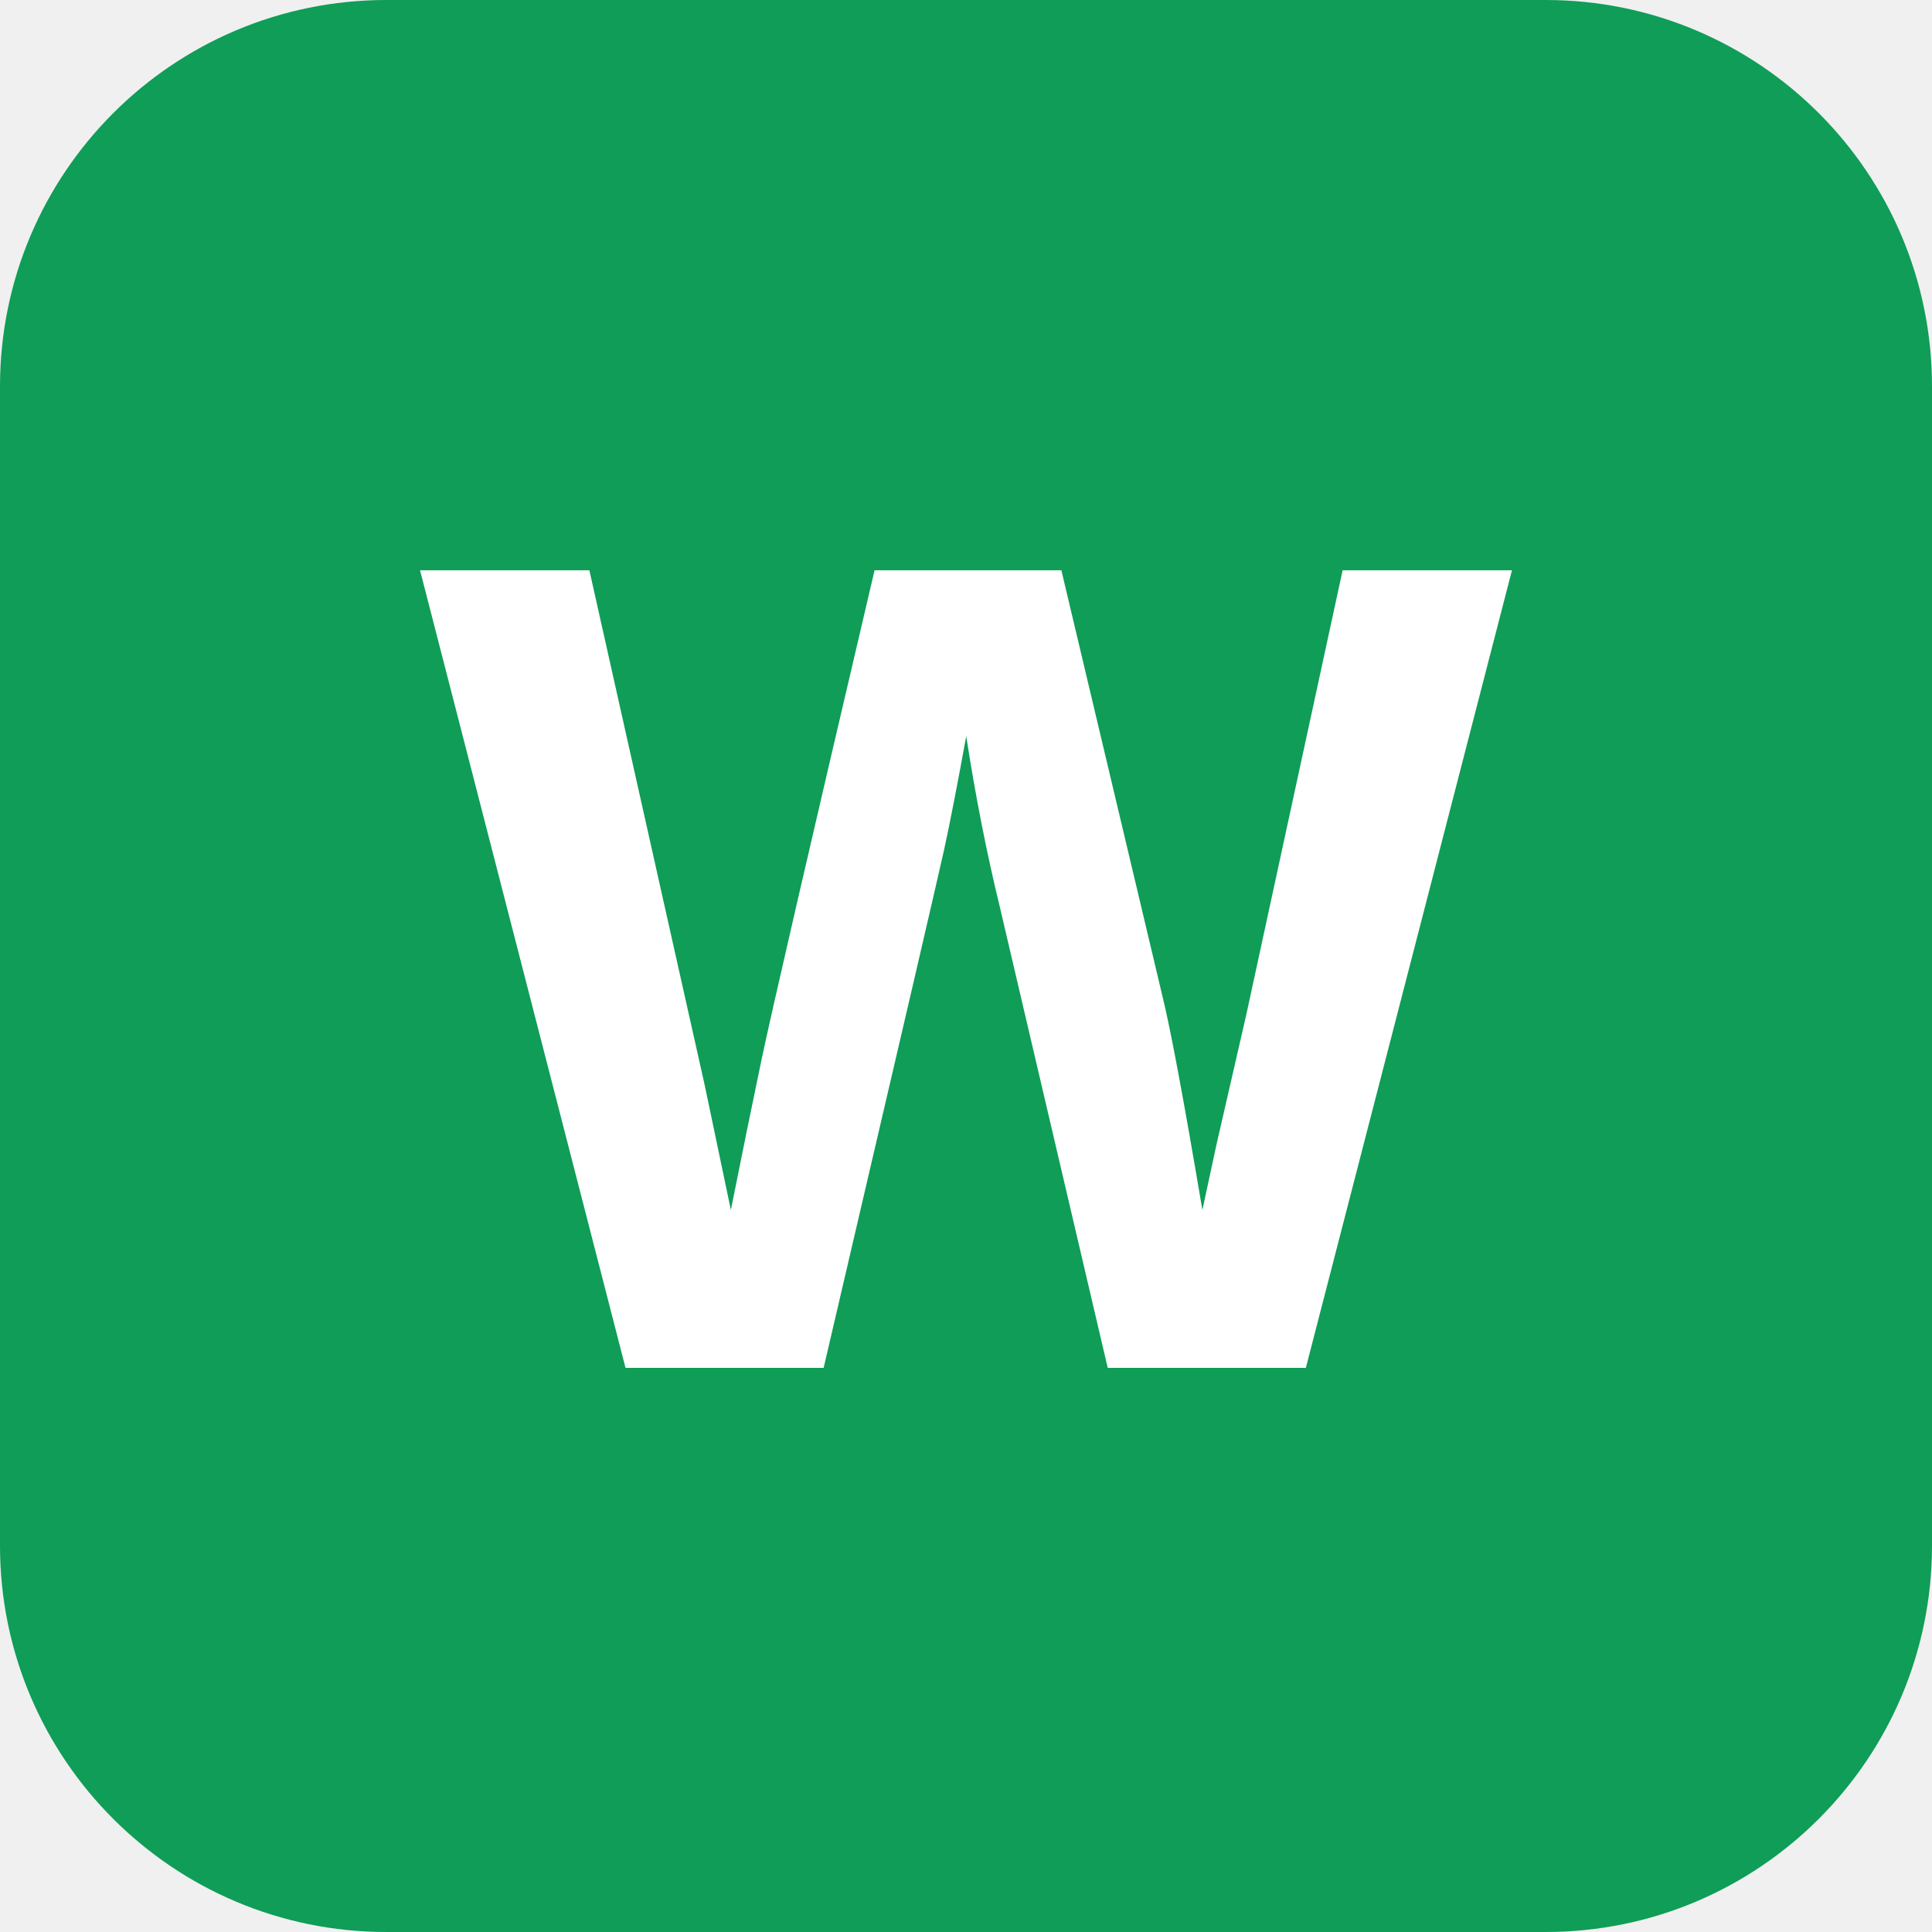
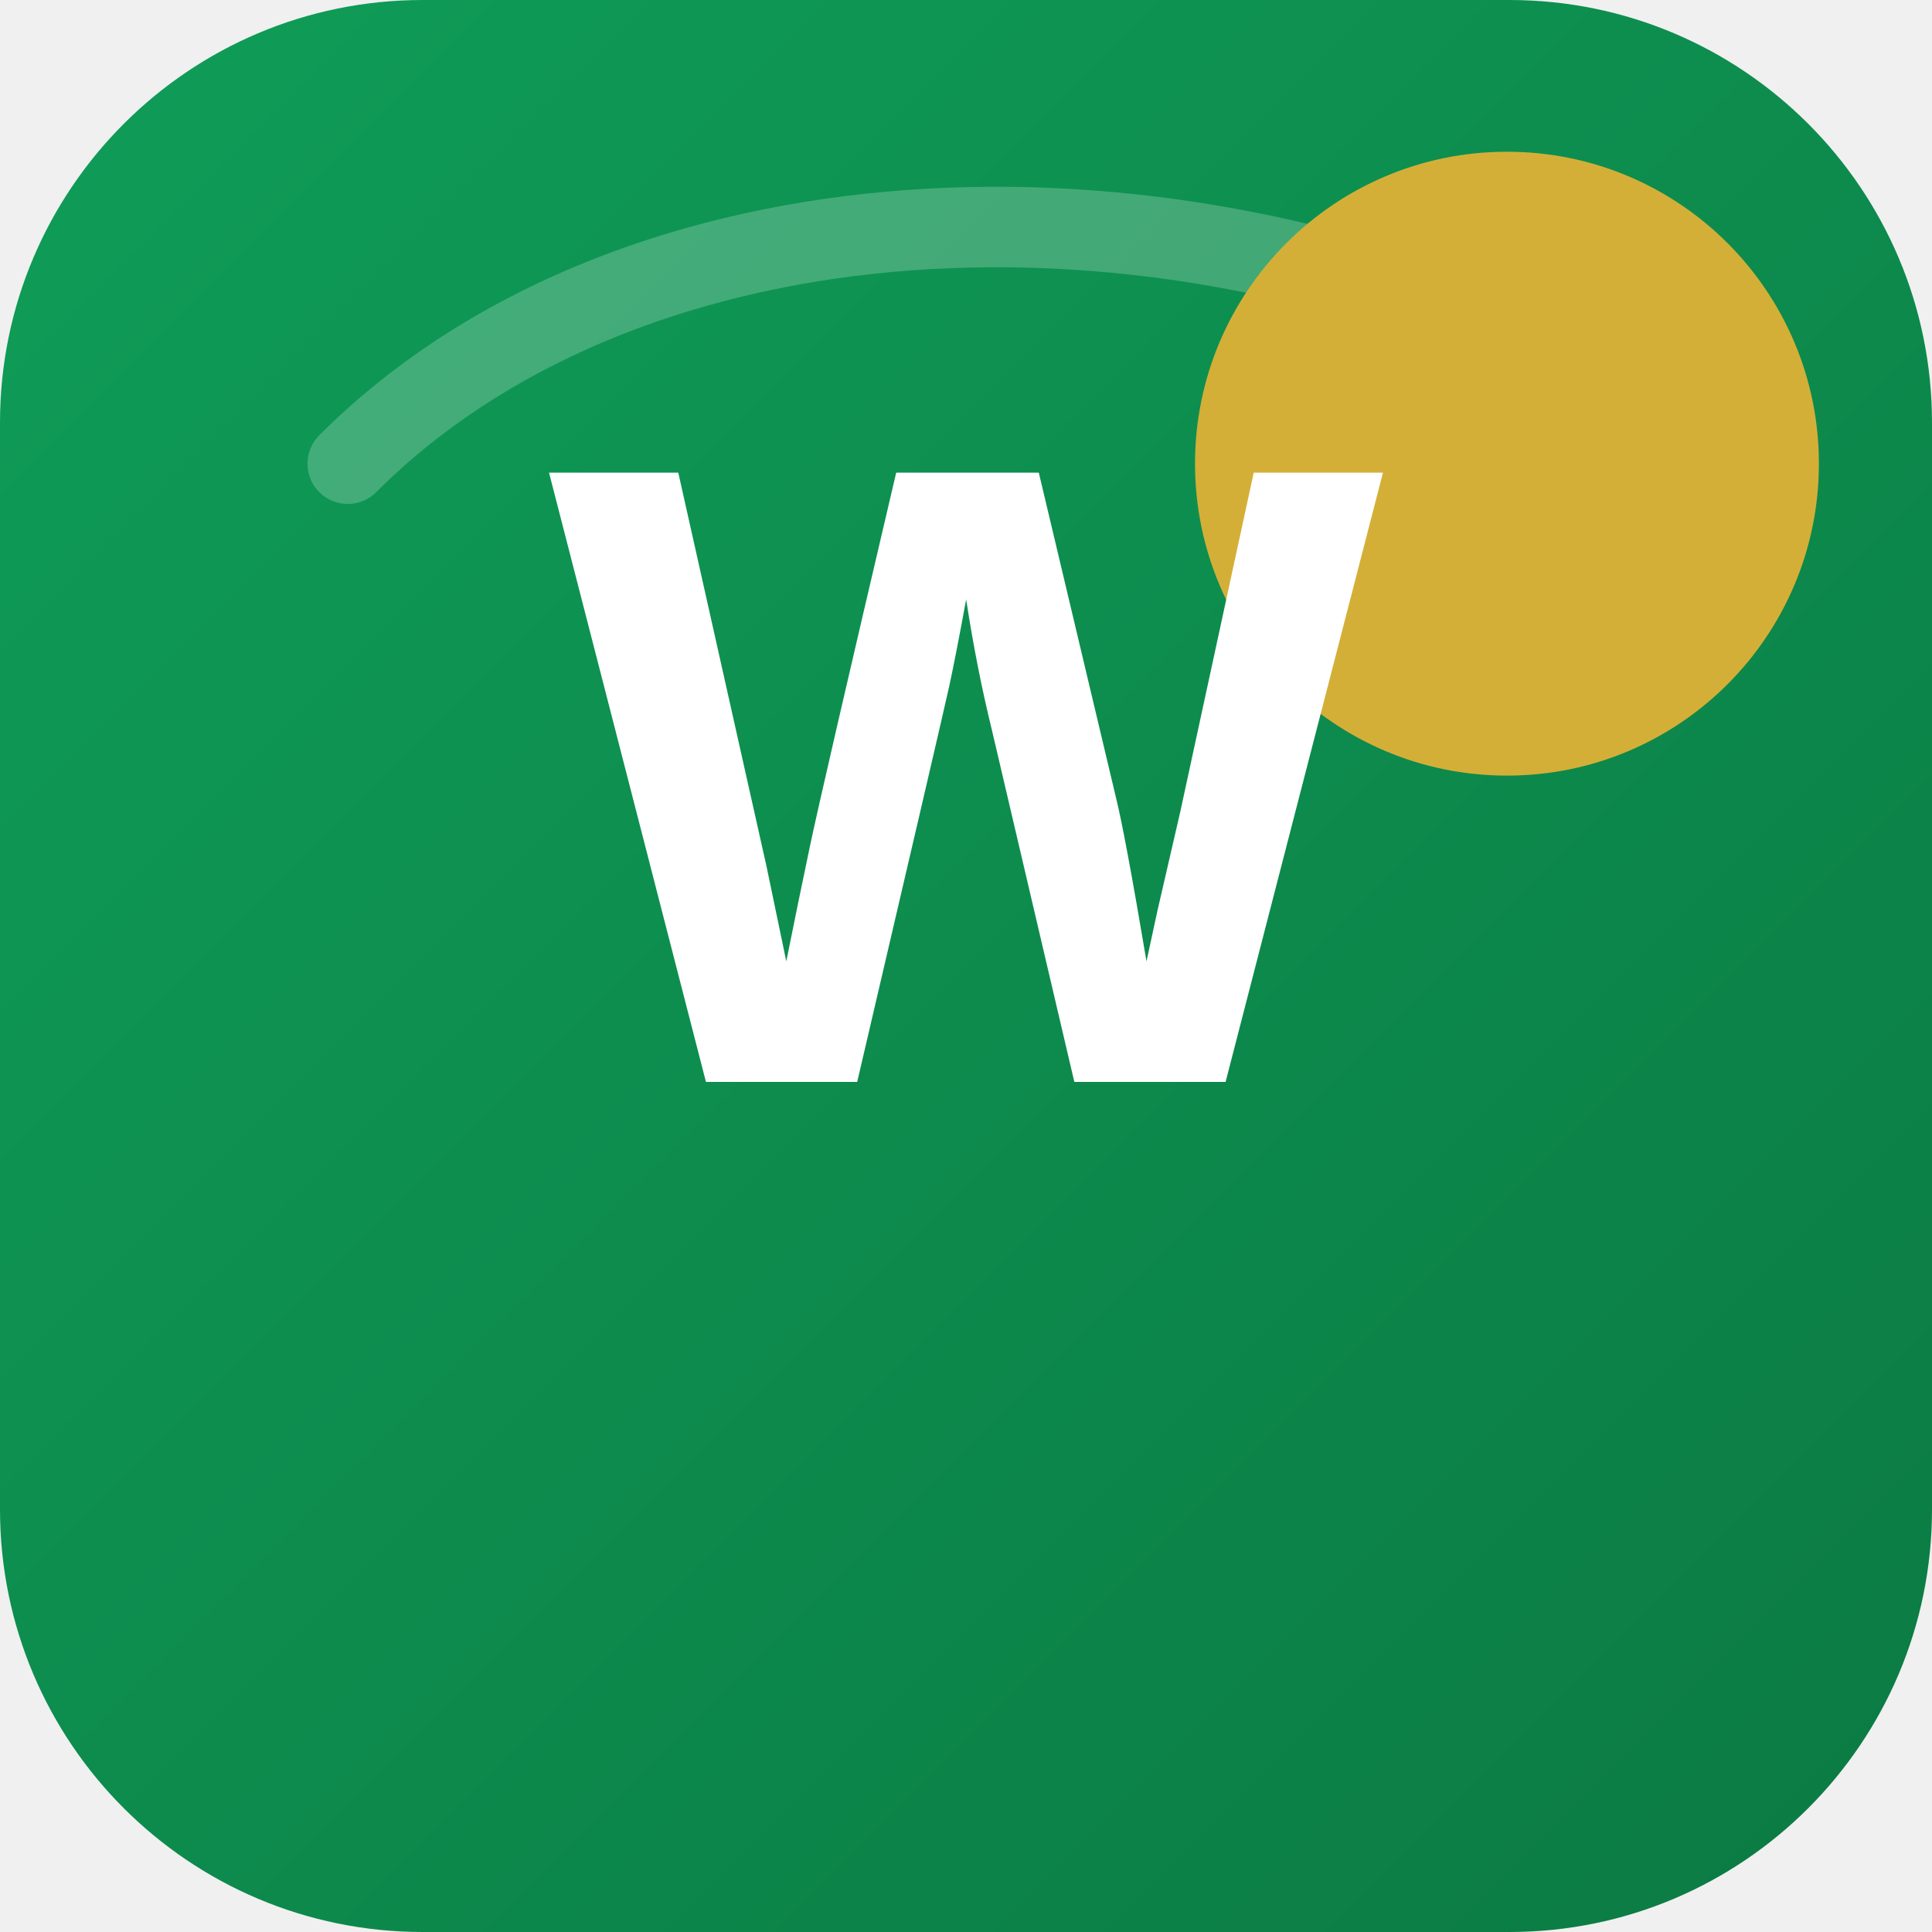
- <svg xmlns="http://www.w3.org/2000/svg" width="192" height="192">
-   <rect width="192" height="192" fill="#0F9D58" rx="38.4" />
-   <text x="50%" y="50%" font-family="Arial, sans-serif" font-size="115.2" font-weight="900" fill="#FFFFFF" text-anchor="middle" dominant-baseline="central">W</text>
+ <svg xmlns="http://www.w3.org/2000/svg" width="192" height="192" viewBox="0 0 192 192" fill="none">
+   <defs>
+     <linearGradient id="bg" x1="0" y1="0" x2="192" y2="192" gradientUnits="userSpaceOnUse">
+       <stop stop-color="#0F9D58" />
+       <stop offset="1" stop-color="#0B7A43" />
+     </linearGradient>
+     <linearGradient id="shine" x1="19.2" y1="19.2" x2="172.8" y2="172.8" gradientUnits="userSpaceOnUse">
+       <stop stop-color="rgba(255,255,255,0.28)" />
+       <stop offset="1" stop-color="rgba(255,255,255,0)" />
+     </linearGradient>
+   </defs>
+   <rect width="192" height="192" rx="42" fill="url(#bg)" />
+   <path d="M 34.56 46.08 C 61.44 19.2, 111.36 15.36, 153.6 34.56" stroke="rgba(255,255,255,0.22)" stroke-width="8" stroke-linecap="round" />
+   <circle cx="149.76" cy="46.08" r="31" fill="#D4AF37" />
+   <text x="50%" y="56%" text-anchor="middle" font-family="Outfit, Arial, sans-serif" font-size="88" font-weight="800" fill="#FFFFFF">W</text>
</svg>
